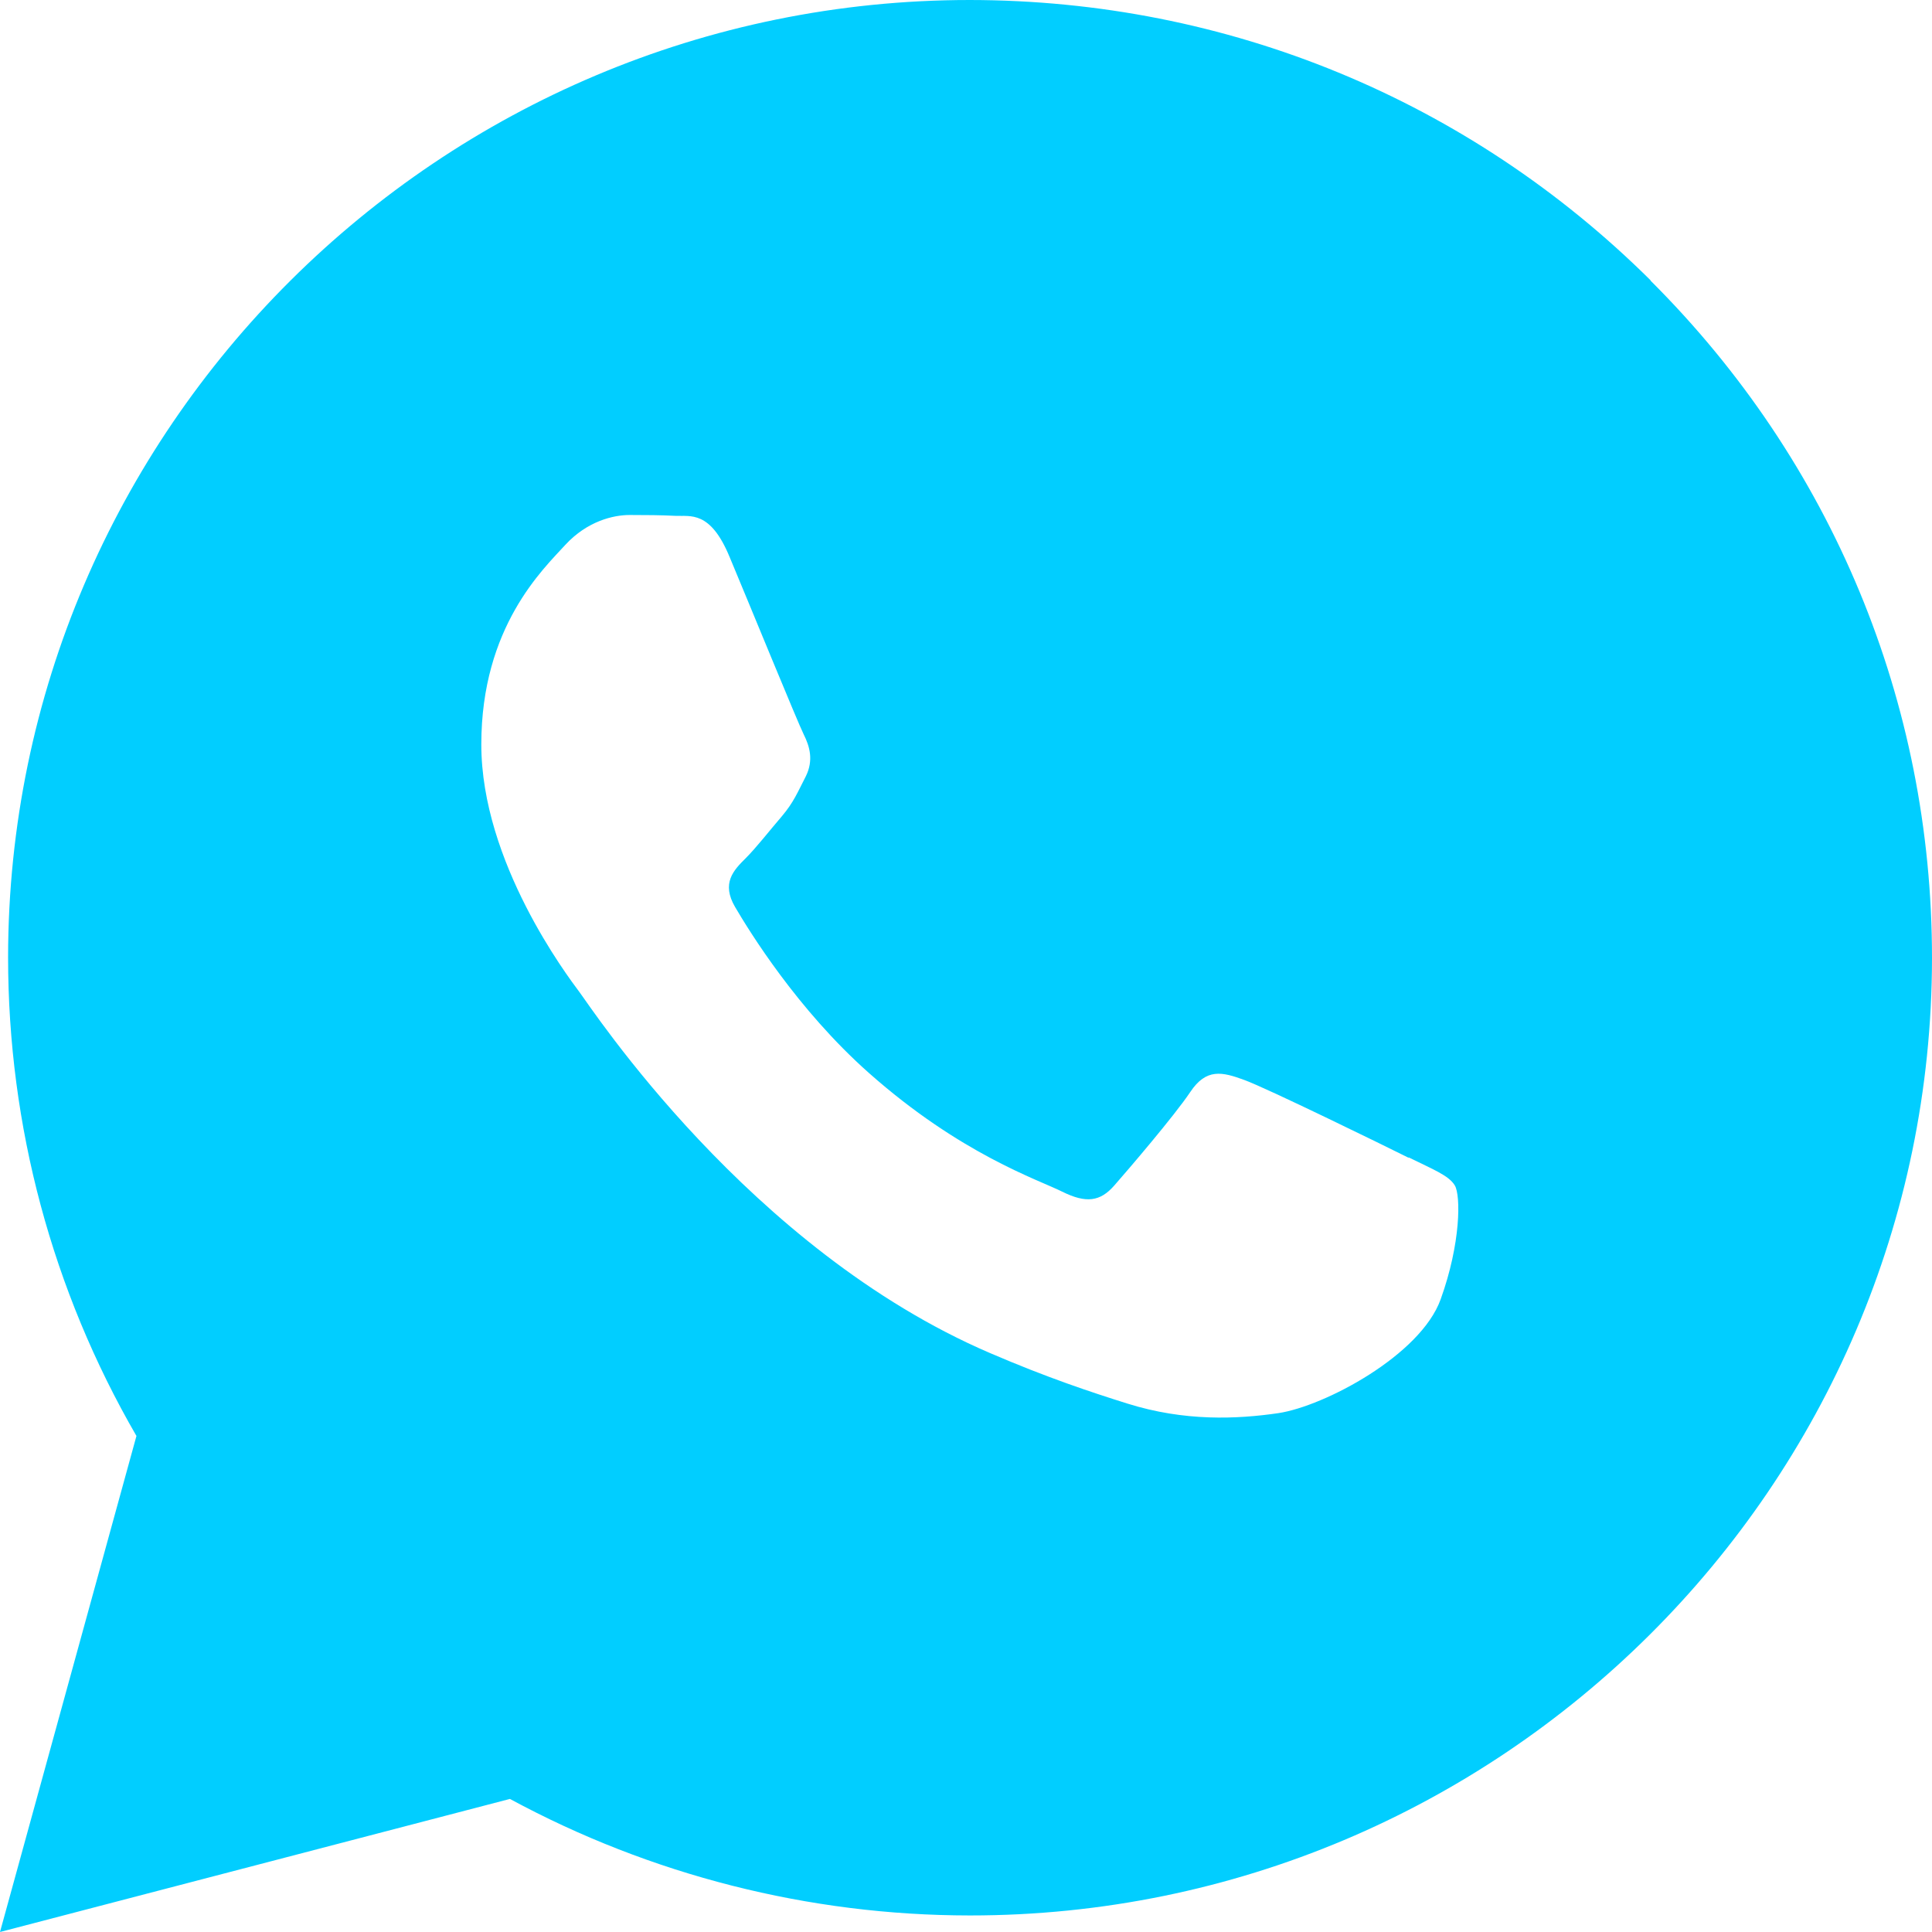
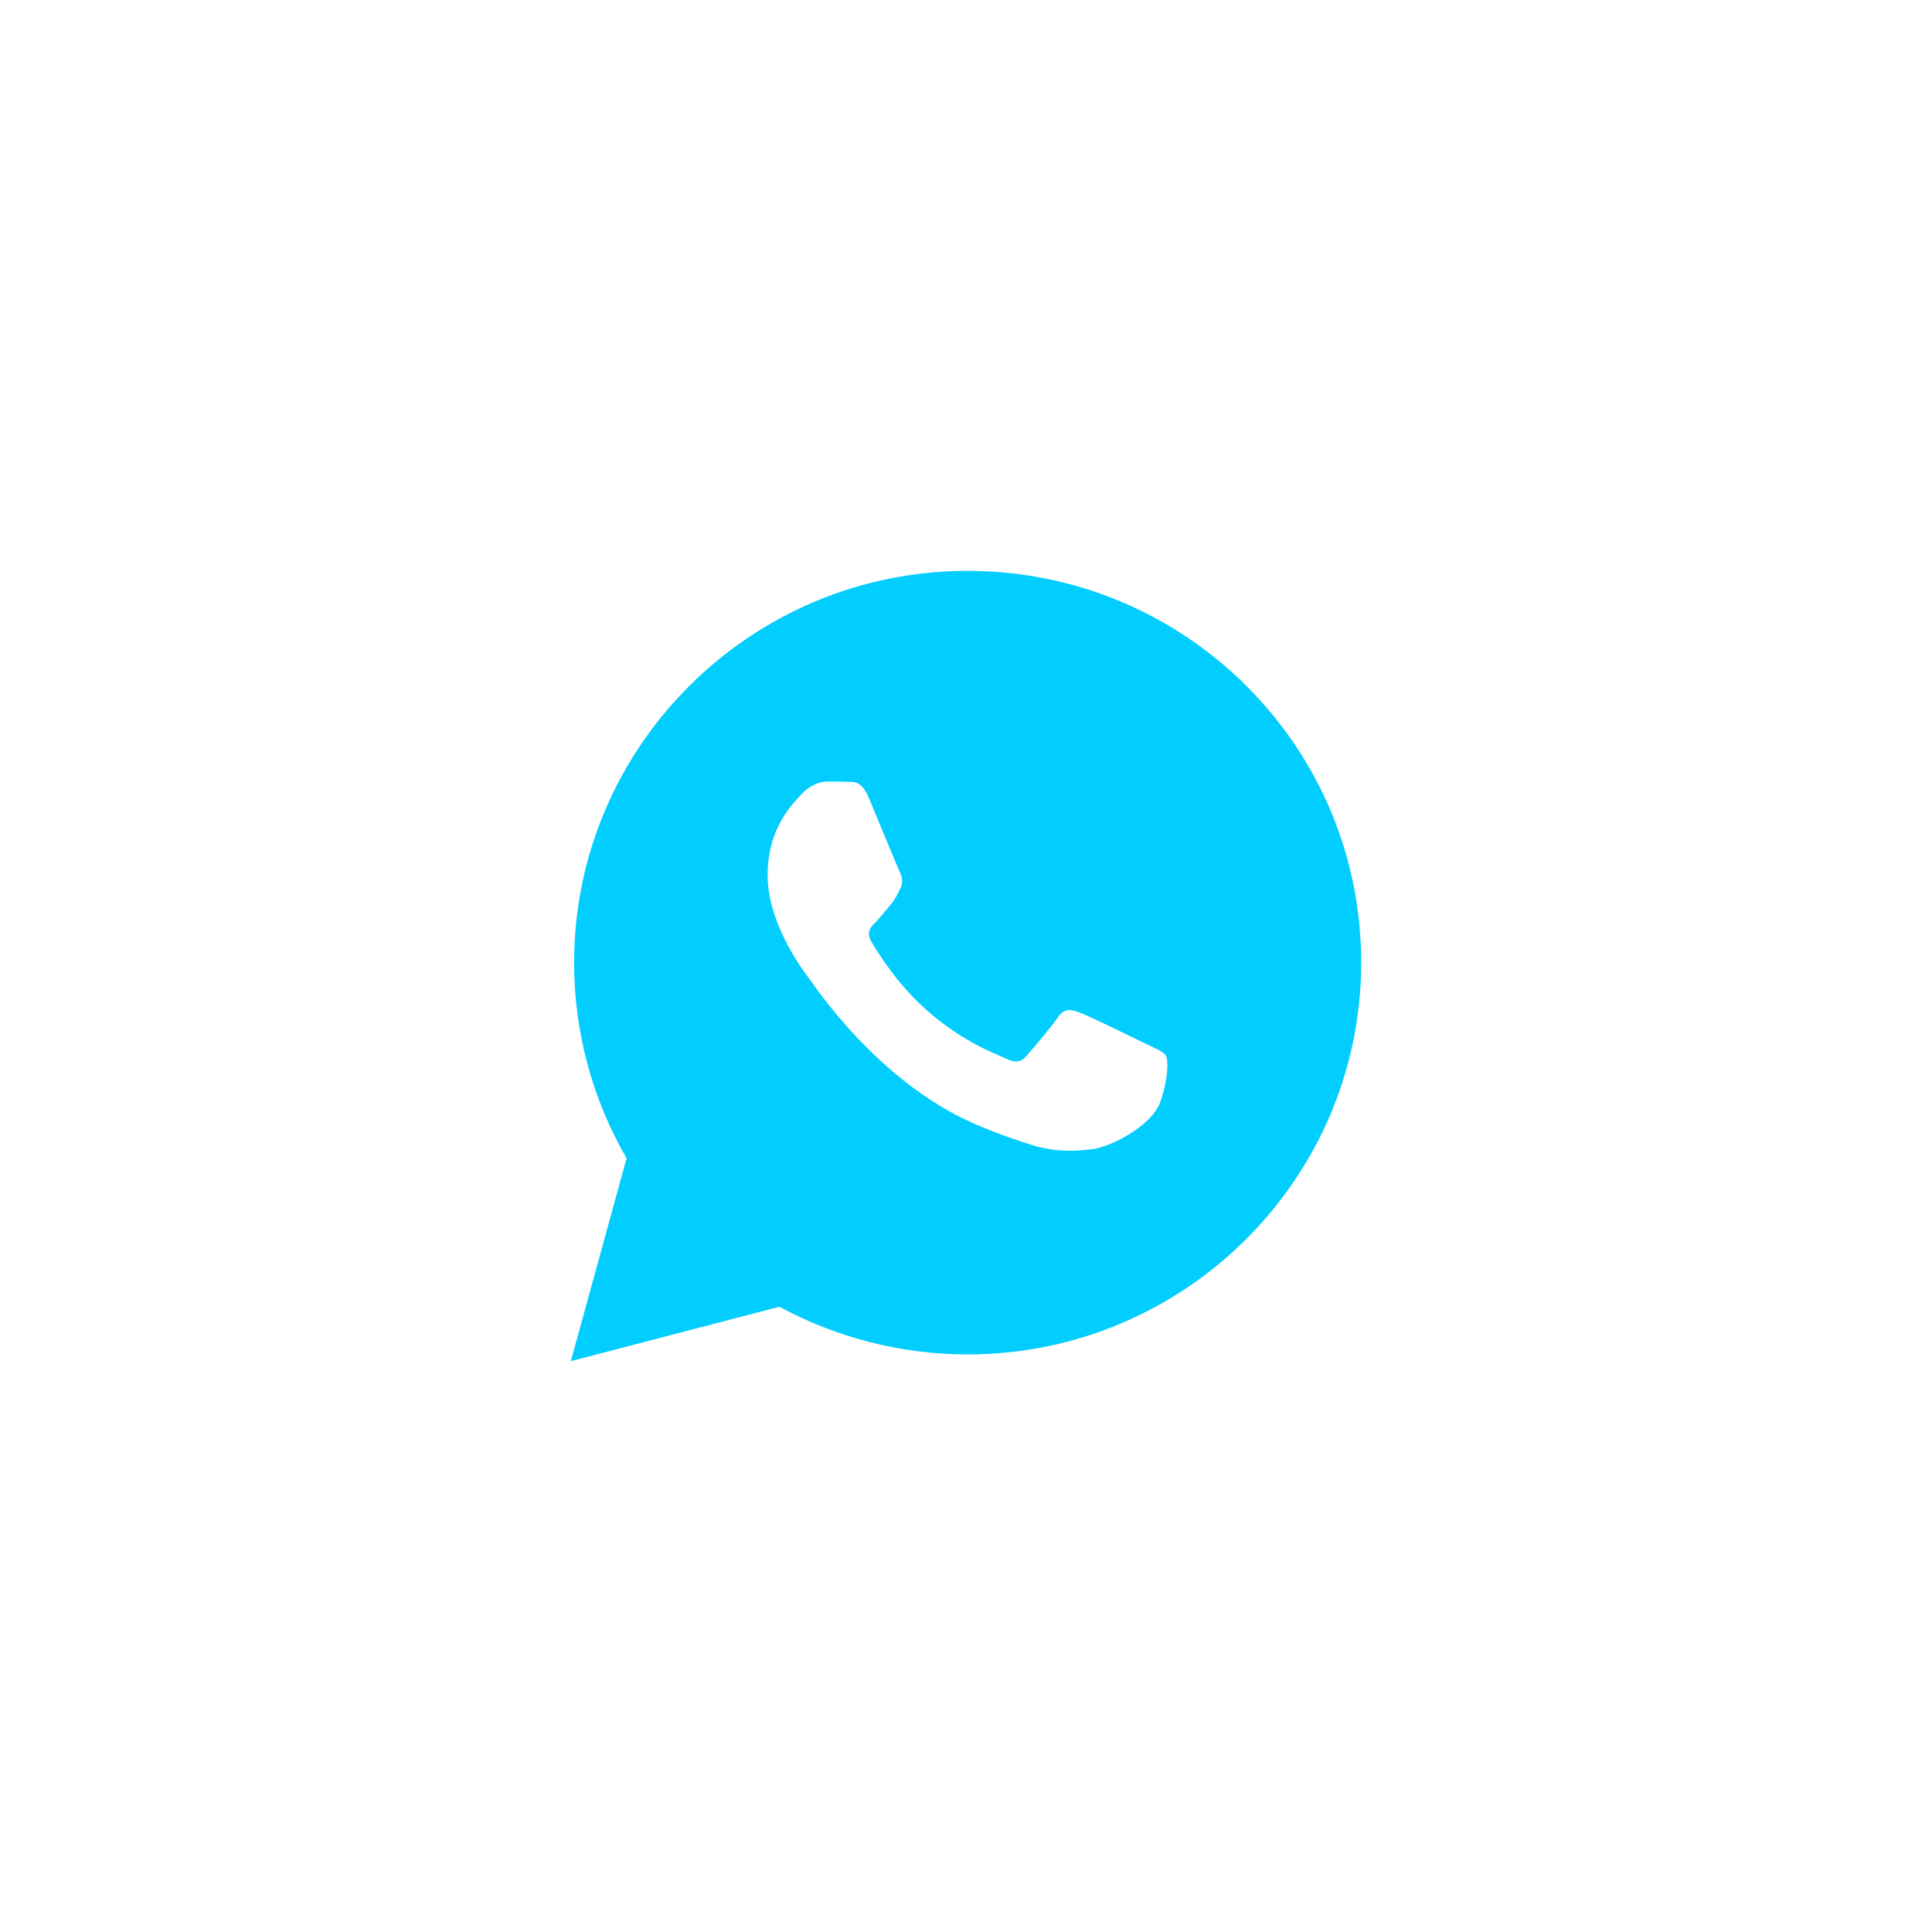
- <svg xmlns="http://www.w3.org/2000/svg" width="16" height="16" viewBox="0 0 16 16">
-   <path fill="#01CEFF" fill-rule="evenodd" d="M95.665,9.588 C95.465,9.488 94.488,9.01 94.305,8.944 C94.123,8.877 93.99,8.844 93.857,9.044 C93.725,9.241 93.343,9.687 93.227,9.819 C93.111,9.951 92.995,9.967 92.797,9.869 C92.597,9.769 91.955,9.559 91.195,8.885 C90.603,8.36 90.205,7.711 90.088,7.512 C89.972,7.314 90.075,7.207 90.175,7.108 C90.265,7.018 90.375,6.876 90.475,6.76 C90.573,6.644 90.605,6.562 90.673,6.43 C90.739,6.297 90.706,6.182 90.656,6.082 C90.606,5.982 90.208,5.008 90.042,4.612 C89.882,4.225 89.717,4.278 89.594,4.272 C89.479,4.266 89.346,4.265 89.214,4.265 C89.08,4.265 88.864,4.315 88.682,4.512 C88.5,4.712 87.986,5.19 87.986,6.165 C87.986,7.14 88.699,8.082 88.798,8.215 C88.898,8.347 90.202,10.348 92.198,11.205 C92.674,11.41 93.044,11.532 93.334,11.623 C93.81,11.773 94.244,11.753 94.587,11.703 C94.97,11.645 95.765,11.223 95.931,10.76 C96.098,10.297 96.098,9.9 96.048,9.817 C95.998,9.734 95.866,9.684 95.666,9.585 M97.669,2.321 C96.164,0.828 94.164,0.002 92.032,0 C87.643,0 84.07,3.556 84.067,7.928 C84.067,9.325 84.433,10.688 85.13,11.892 L84,16 L88.223,14.898 C89.387,15.528 90.697,15.862 92.03,15.863 L92.034,15.863 C96.424,15.863 99.998,12.306 100,7.933 C100,5.816 99.173,3.823 97.67,2.325" transform="translate(-84)" />
+ <svg xmlns="http://www.w3.org/2000/svg" width="44" height="44" viewBox="0 0 44 44">
+   <path fill="#01CEFF" d="M26.123 23.787c-.225-.113-1.324-.65-1.53-.725-.205-.075-.354-.113-.504.112-.15.222-.58.724-.71.872-.13.15-.26.167-.483.057-.225-.113-.948-.35-1.803-1.107-.666-.59-1.113-1.32-1.245-1.545-.132-.222-.016-.342.097-.453.1-.102.225-.262.337-.392.11-.13.147-.223.223-.37.074-.15.037-.28-.02-.393-.055-.112-.503-1.208-.69-1.653-.18-.437-.365-.377-.504-.384-.13-.007-.28-.008-.427-.008-.15 0-.394.056-.6.278-.203.225-.782.763-.782 1.86 0 1.096.802 2.156.914 2.306.112.148 1.58 2.4 3.825 3.364.535.23.95.367 1.278.47.536.17 1.024.146 1.41.09.43-.065 1.326-.54 1.512-1.06.188-.522.188-.97.132-1.062-.056-.093-.205-.15-.43-.26m2.254-8.173c-1.694-1.678-3.944-2.608-6.342-2.61-4.938 0-8.957 4-8.96 8.92 0 1.57.41 3.104 1.195 4.458L13 31l4.75-1.24c1.31.71 2.784 1.085 4.284 1.086h.004c4.94 0 8.96-4.002 8.962-8.92 0-2.383-.93-4.625-2.62-6.31" fill-rule="evenodd" />
</svg>
